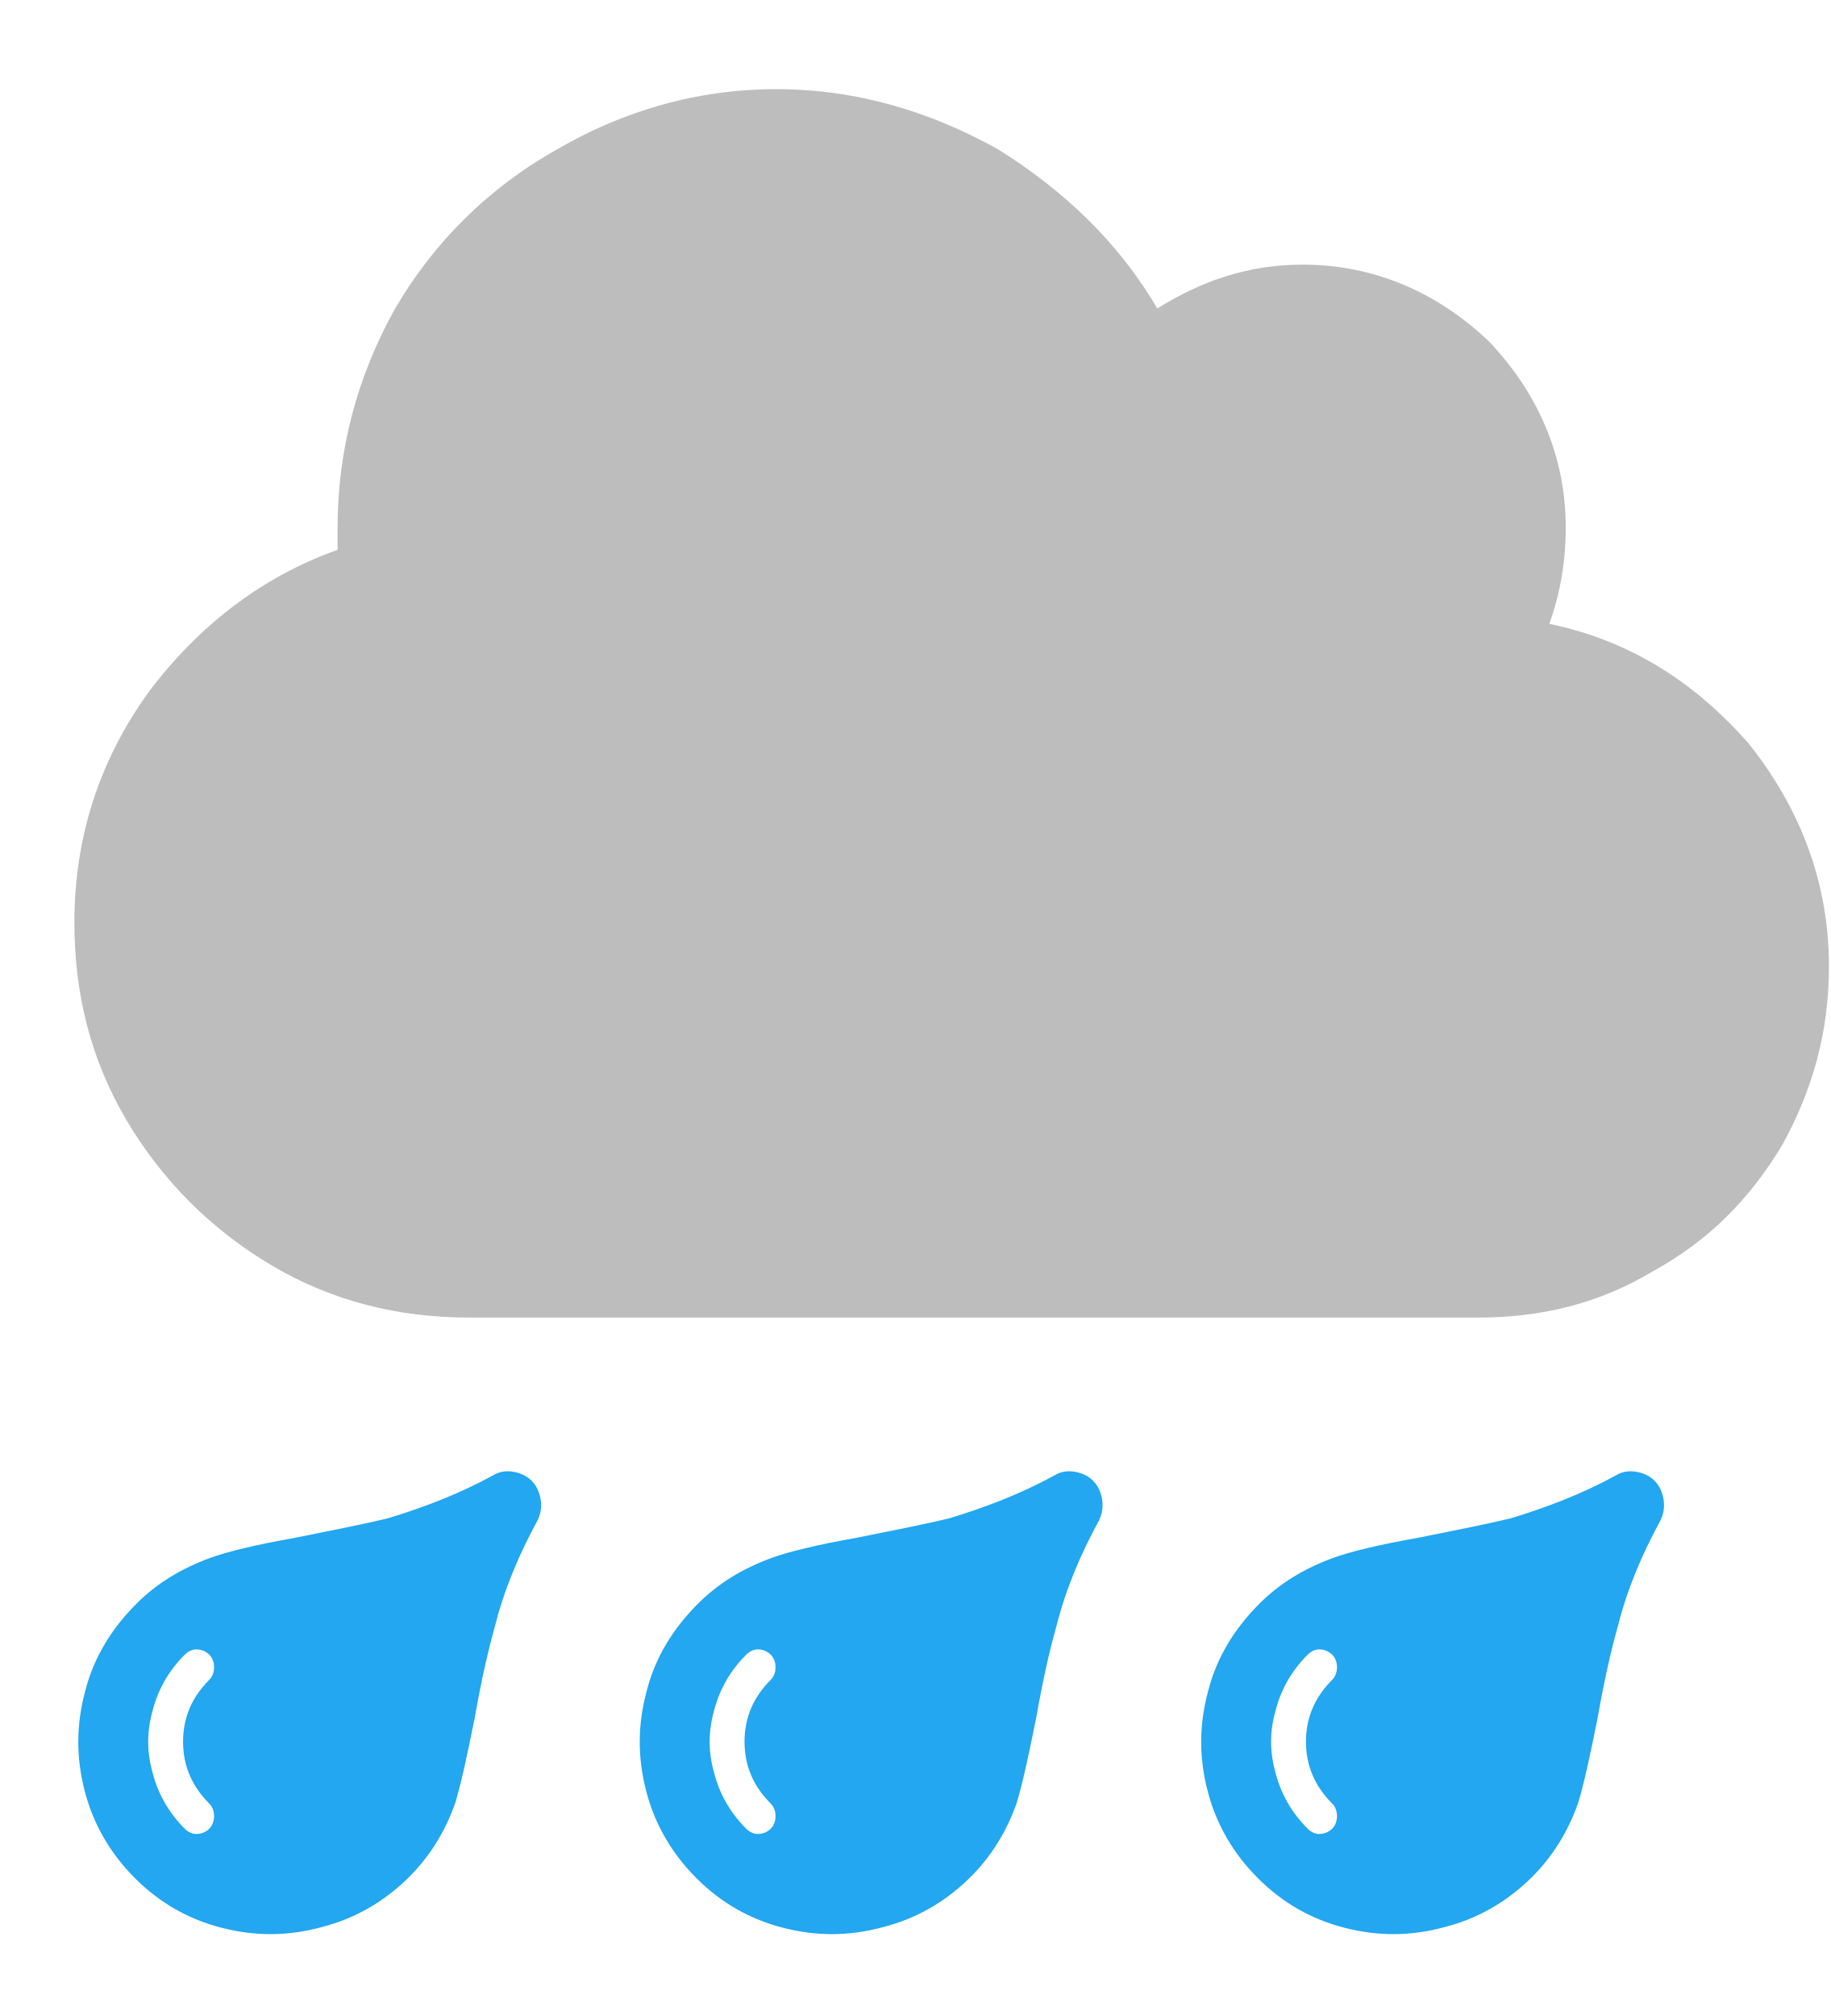
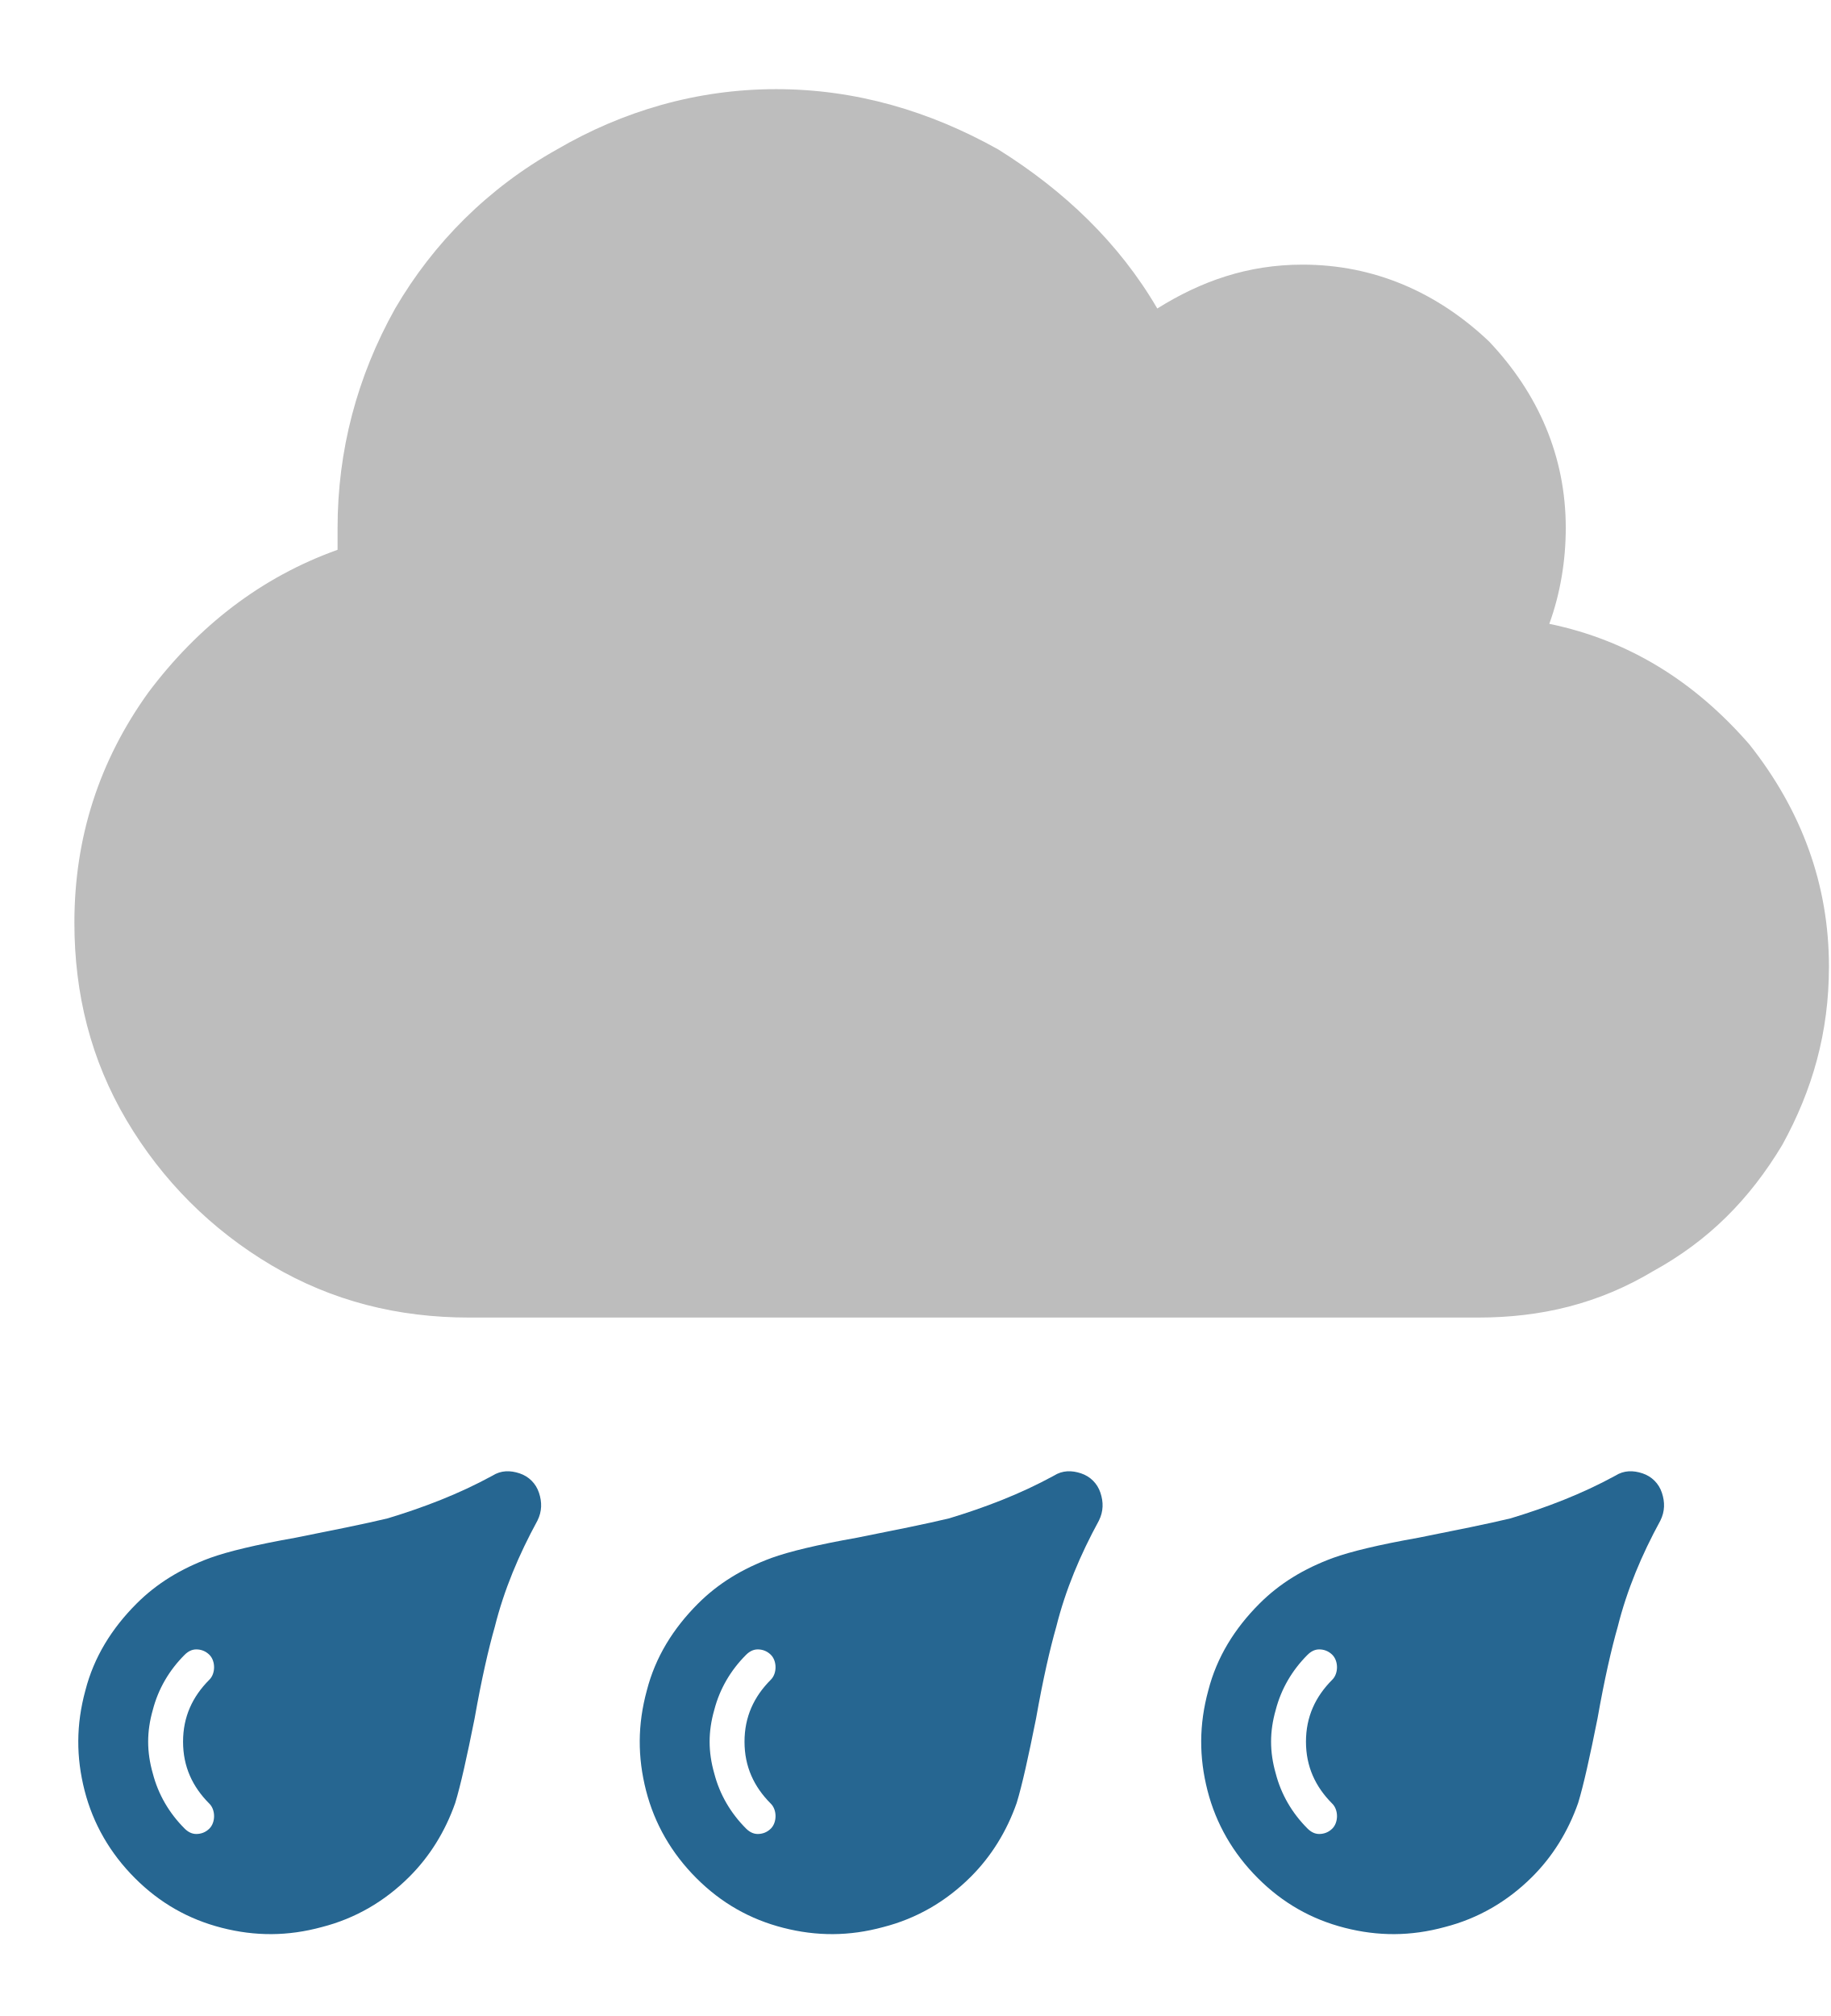
<svg xmlns="http://www.w3.org/2000/svg" width="326" height="359" viewBox="0 0 326 359" fill="none">
  <path d="M275.945 111.09C290.105 114.02 301.824 121.344 311.59 132.574C320.867 144.293 325.75 157.477 325.75 172.125C325.75 183.844 322.82 194.098 317.449 203.863C311.59 213.629 304.266 220.953 294.5 226.324C284.734 232.184 274.48 234.625 263.25 234.625H83.562C70.867 234.625 59.148 231.695 48.406 225.348C37.664 219 28.875 210.211 22.527 199.469C16.18 188.727 13.25 177.008 13.25 164.312C13.25 149.176 17.645 135.504 26.433 123.297C35.223 111.578 46.453 102.789 60.125 97.906V94C60.125 80.328 63.543 67.144 70.379 54.938C77.215 43.219 86.98 33.453 99.187 26.617C110.906 19.781 124.09 15.875 138.25 15.875C152.41 15.875 165.594 19.781 177.801 26.617C189.519 33.941 199.285 43.219 206.121 54.938C213.934 50.055 222.234 47.125 232 47.125C244.695 47.125 255.926 52.008 265.203 60.797C273.992 70.074 278.875 81.305 278.875 94C278.875 99.859 277.898 105.719 275.945 111.09Z" fill="#BDBDBD" />
-   <path d="M95.719 270.792C92.404 276.869 89.781 283.084 88.123 289.713C87.018 293.58 85.775 298.966 84.532 306.009C83.151 312.915 82.046 317.887 81.08 321.063C79.284 326.173 76.522 330.592 72.931 334.183C68.512 338.603 63.264 341.641 57.325 343.16C51.249 344.817 45.448 344.817 39.51 343.298C33.571 341.779 28.461 338.879 24.042 334.459C19.622 330.04 16.584 324.792 15.065 318.853C13.546 312.915 13.546 307.114 15.203 301.038C16.722 295.099 19.898 289.989 24.318 285.57C27.909 281.979 32.19 279.355 37.438 277.421C40.476 276.316 45.586 275.073 52.63 273.831C59.535 272.449 65.059 271.345 69.064 270.378C75.417 268.444 81.632 266.097 87.709 262.782C89.228 261.815 90.885 261.815 92.543 262.368C94.2 262.92 95.443 264.163 95.995 265.82C96.548 267.478 96.548 269.135 95.719 270.792ZM32.88 325.621C33.433 326.173 34.123 326.587 34.952 326.587C35.781 326.587 36.609 326.311 37.3 325.621C37.852 325.068 38.129 324.24 38.129 323.411C38.129 322.582 37.852 321.754 37.3 321.201C34.261 318.163 32.604 314.572 32.604 310.153C32.604 305.733 34.261 302.142 37.3 299.104C37.852 298.552 38.129 297.723 38.129 296.894C38.129 296.066 37.852 295.237 37.3 294.685C36.609 293.994 35.781 293.718 34.952 293.718C34.123 293.718 33.433 294.132 32.88 294.685C30.118 297.447 28.185 300.761 27.218 304.49C26.113 308.357 26.113 311.948 27.218 315.815C28.185 319.544 30.118 322.858 32.88 325.621Z" fill="#22A7F0" />
-   <path d="M195.719 270.792C192.405 276.869 189.78 283.084 188.123 289.713C187.018 293.58 185.775 298.966 184.532 306.009C183.151 312.915 182.047 317.887 181.08 321.063C179.284 326.173 176.522 330.592 172.931 334.183C168.512 338.603 163.264 341.641 157.325 343.16C151.249 344.817 145.448 344.817 139.51 343.298C133.571 341.779 128.461 338.879 124.042 334.459C119.622 330.04 116.584 324.792 115.065 318.853C113.546 312.915 113.546 307.114 115.203 301.038C116.722 295.099 119.898 289.989 124.318 285.57C127.909 281.979 132.19 279.355 137.438 277.421C140.476 276.316 145.586 275.073 152.63 273.831C159.535 272.449 165.059 271.345 169.064 270.378C175.417 268.444 181.632 266.097 187.709 262.782C189.228 261.815 190.885 261.815 192.543 262.368C194.2 262.92 195.443 264.163 195.995 265.82C196.548 267.478 196.548 269.135 195.719 270.792ZM132.88 325.621C133.433 326.173 134.123 326.587 134.952 326.587C135.781 326.587 136.609 326.311 137.3 325.621C137.852 325.068 138.129 324.239 138.129 323.411C138.129 322.582 137.852 321.754 137.3 321.201C134.262 318.163 132.604 314.572 132.604 310.153C132.604 305.733 134.262 302.142 137.3 299.104C137.852 298.552 138.129 297.723 138.129 296.894C138.129 296.066 137.852 295.237 137.3 294.685C136.609 293.994 135.781 293.718 134.952 293.718C134.123 293.718 133.433 294.132 132.88 294.685C130.118 297.447 128.185 300.761 127.218 304.49C126.113 308.357 126.113 311.948 127.218 315.815C128.185 319.544 130.118 322.858 132.88 325.621Z" fill="#22A7F0" />
-   <path d="M295.719 270.792C292.404 276.869 289.78 283.084 288.123 289.713C287.018 293.58 285.775 298.966 284.532 306.009C283.151 312.915 282.046 317.887 281.08 321.063C279.284 326.173 276.522 330.592 272.931 334.183C268.512 338.603 263.264 341.641 257.325 343.16C251.249 344.817 245.448 344.817 239.51 343.298C233.571 341.779 228.461 338.879 224.042 334.459C219.622 330.04 216.584 324.792 215.065 318.853C213.546 312.915 213.546 307.114 215.203 301.038C216.722 295.099 219.898 289.989 224.318 285.57C227.909 281.979 232.19 279.355 237.438 277.421C240.476 276.316 245.586 275.074 252.63 273.831C259.535 272.449 265.059 271.345 269.064 270.378C275.417 268.444 281.632 266.097 287.709 262.782C289.228 261.815 290.885 261.815 292.543 262.368C294.2 262.92 295.443 264.163 295.995 265.82C296.548 267.478 296.548 269.135 295.719 270.792ZM232.88 325.621C233.433 326.173 234.123 326.587 234.952 326.587C235.781 326.587 236.609 326.311 237.3 325.621C237.852 325.068 238.129 324.24 238.129 323.411C238.129 322.582 237.852 321.754 237.3 321.201C234.262 318.163 232.604 314.572 232.604 310.153C232.604 305.733 234.262 302.142 237.3 299.104C237.852 298.552 238.129 297.723 238.129 296.894C238.129 296.066 237.852 295.237 237.3 294.685C236.609 293.994 235.781 293.718 234.952 293.718C234.123 293.718 233.433 294.132 232.88 294.685C230.118 297.447 228.185 300.761 227.218 304.49C226.113 308.357 226.113 311.948 227.218 315.815C228.185 319.544 230.118 322.858 232.88 325.621Z" fill="#22A7F0" />
+   <path d="M95.719 270.792C92.404 276.869 89.781 283.084 88.123 289.713C87.018 293.58 85.775 298.966 84.532 306.009C83.151 312.915 82.046 317.887 81.08 321.063C79.284 326.173 76.522 330.592 72.931 334.183C68.512 338.603 63.264 341.641 57.325 343.16C51.249 344.817 45.448 344.817 39.51 343.298C33.571 341.779 28.461 338.879 24.042 334.459C19.622 330.04 16.584 324.792 15.065 318.853C13.546 312.915 13.546 307.114 15.203 301.038C16.722 295.099 19.898 289.989 24.318 285.57C27.909 281.979 32.19 279.355 37.438 277.421C40.476 276.316 45.586 275.073 52.63 273.831C59.535 272.449 65.059 271.345 69.064 270.378C75.417 268.444 81.632 266.097 87.709 262.782C89.228 261.815 90.885 261.815 92.543 262.368C94.2 262.92 95.443 264.163 95.995 265.82C96.548 267.478 96.548 269.135 95.719 270.792ZM32.88 325.621C33.433 326.173 34.123 326.587 34.952 326.587C35.781 326.587 36.609 326.311 37.3 325.621C37.852 325.068 38.129 324.24 38.129 323.411C38.129 322.582 37.852 321.754 37.3 321.201C34.261 318.163 32.604 314.572 32.604 310.153C32.604 305.733 34.261 302.142 37.3 299.104C37.852 298.552 38.129 297.723 38.129 296.894C38.129 296.066 37.852 295.237 37.3 294.685C36.609 293.994 35.781 293.718 34.952 293.718C34.123 293.718 33.433 294.132 32.88 294.685C30.118 297.447 28.185 300.761 27.218 304.49C26.113 308.357 26.113 311.948 27.218 315.815C28.185 319.544 30.118 322.858 32.88 325.621Z" fill="#266691" />
+   <path d="M195.719 270.792C192.405 276.869 189.78 283.084 188.123 289.713C187.018 293.58 185.775 298.966 184.532 306.009C183.151 312.915 182.047 317.887 181.08 321.063C179.284 326.173 176.522 330.592 172.931 334.183C168.512 338.603 163.264 341.641 157.325 343.16C151.249 344.817 145.448 344.817 139.51 343.298C133.571 341.779 128.461 338.879 124.042 334.459C119.622 330.04 116.584 324.792 115.065 318.853C113.546 312.915 113.546 307.114 115.203 301.038C116.722 295.099 119.898 289.989 124.318 285.57C127.909 281.979 132.19 279.355 137.438 277.421C140.476 276.316 145.586 275.073 152.63 273.831C159.535 272.449 165.059 271.345 169.064 270.378C175.417 268.444 181.632 266.097 187.709 262.782C189.228 261.815 190.885 261.815 192.543 262.368C194.2 262.92 195.443 264.163 195.995 265.82C196.548 267.478 196.548 269.135 195.719 270.792ZM132.88 325.621C133.433 326.173 134.123 326.587 134.952 326.587C135.781 326.587 136.609 326.311 137.3 325.621C137.852 325.068 138.129 324.239 138.129 323.411C138.129 322.582 137.852 321.754 137.3 321.201C134.262 318.163 132.604 314.572 132.604 310.153C132.604 305.733 134.262 302.142 137.3 299.104C137.852 298.552 138.129 297.723 138.129 296.894C138.129 296.066 137.852 295.237 137.3 294.685C136.609 293.994 135.781 293.718 134.952 293.718C134.123 293.718 133.433 294.132 132.88 294.685C130.118 297.447 128.185 300.761 127.218 304.49C126.113 308.357 126.113 311.948 127.218 315.815C128.185 319.544 130.118 322.858 132.88 325.621Z" fill="#266691" />
+   <path d="M295.719 270.792C292.404 276.869 289.78 283.084 288.123 289.713C287.018 293.58 285.775 298.966 284.532 306.009C283.151 312.915 282.046 317.887 281.08 321.063C279.284 326.173 276.522 330.592 272.931 334.183C268.512 338.603 263.264 341.641 257.325 343.16C251.249 344.817 245.448 344.817 239.51 343.298C233.571 341.779 228.461 338.879 224.042 334.459C219.622 330.04 216.584 324.792 215.065 318.853C213.546 312.915 213.546 307.114 215.203 301.038C216.722 295.099 219.898 289.989 224.318 285.57C227.909 281.979 232.19 279.355 237.438 277.421C240.476 276.316 245.586 275.074 252.63 273.831C259.535 272.449 265.059 271.345 269.064 270.378C275.417 268.444 281.632 266.097 287.709 262.782C289.228 261.815 290.885 261.815 292.543 262.368C294.2 262.92 295.443 264.163 295.995 265.82C296.548 267.478 296.548 269.135 295.719 270.792ZM232.88 325.621C233.433 326.173 234.123 326.587 234.952 326.587C235.781 326.587 236.609 326.311 237.3 325.621C237.852 325.068 238.129 324.24 238.129 323.411C238.129 322.582 237.852 321.754 237.3 321.201C234.262 318.163 232.604 314.572 232.604 310.153C232.604 305.733 234.262 302.142 237.3 299.104C237.852 298.552 238.129 297.723 238.129 296.894C238.129 296.066 237.852 295.237 237.3 294.685C236.609 293.994 235.781 293.718 234.952 293.718C234.123 293.718 233.433 294.132 232.88 294.685C230.118 297.447 228.185 300.761 227.218 304.49C226.113 308.357 226.113 311.948 227.218 315.815C228.185 319.544 230.118 322.858 232.88 325.621Z" fill="#266691" />
</svg>
